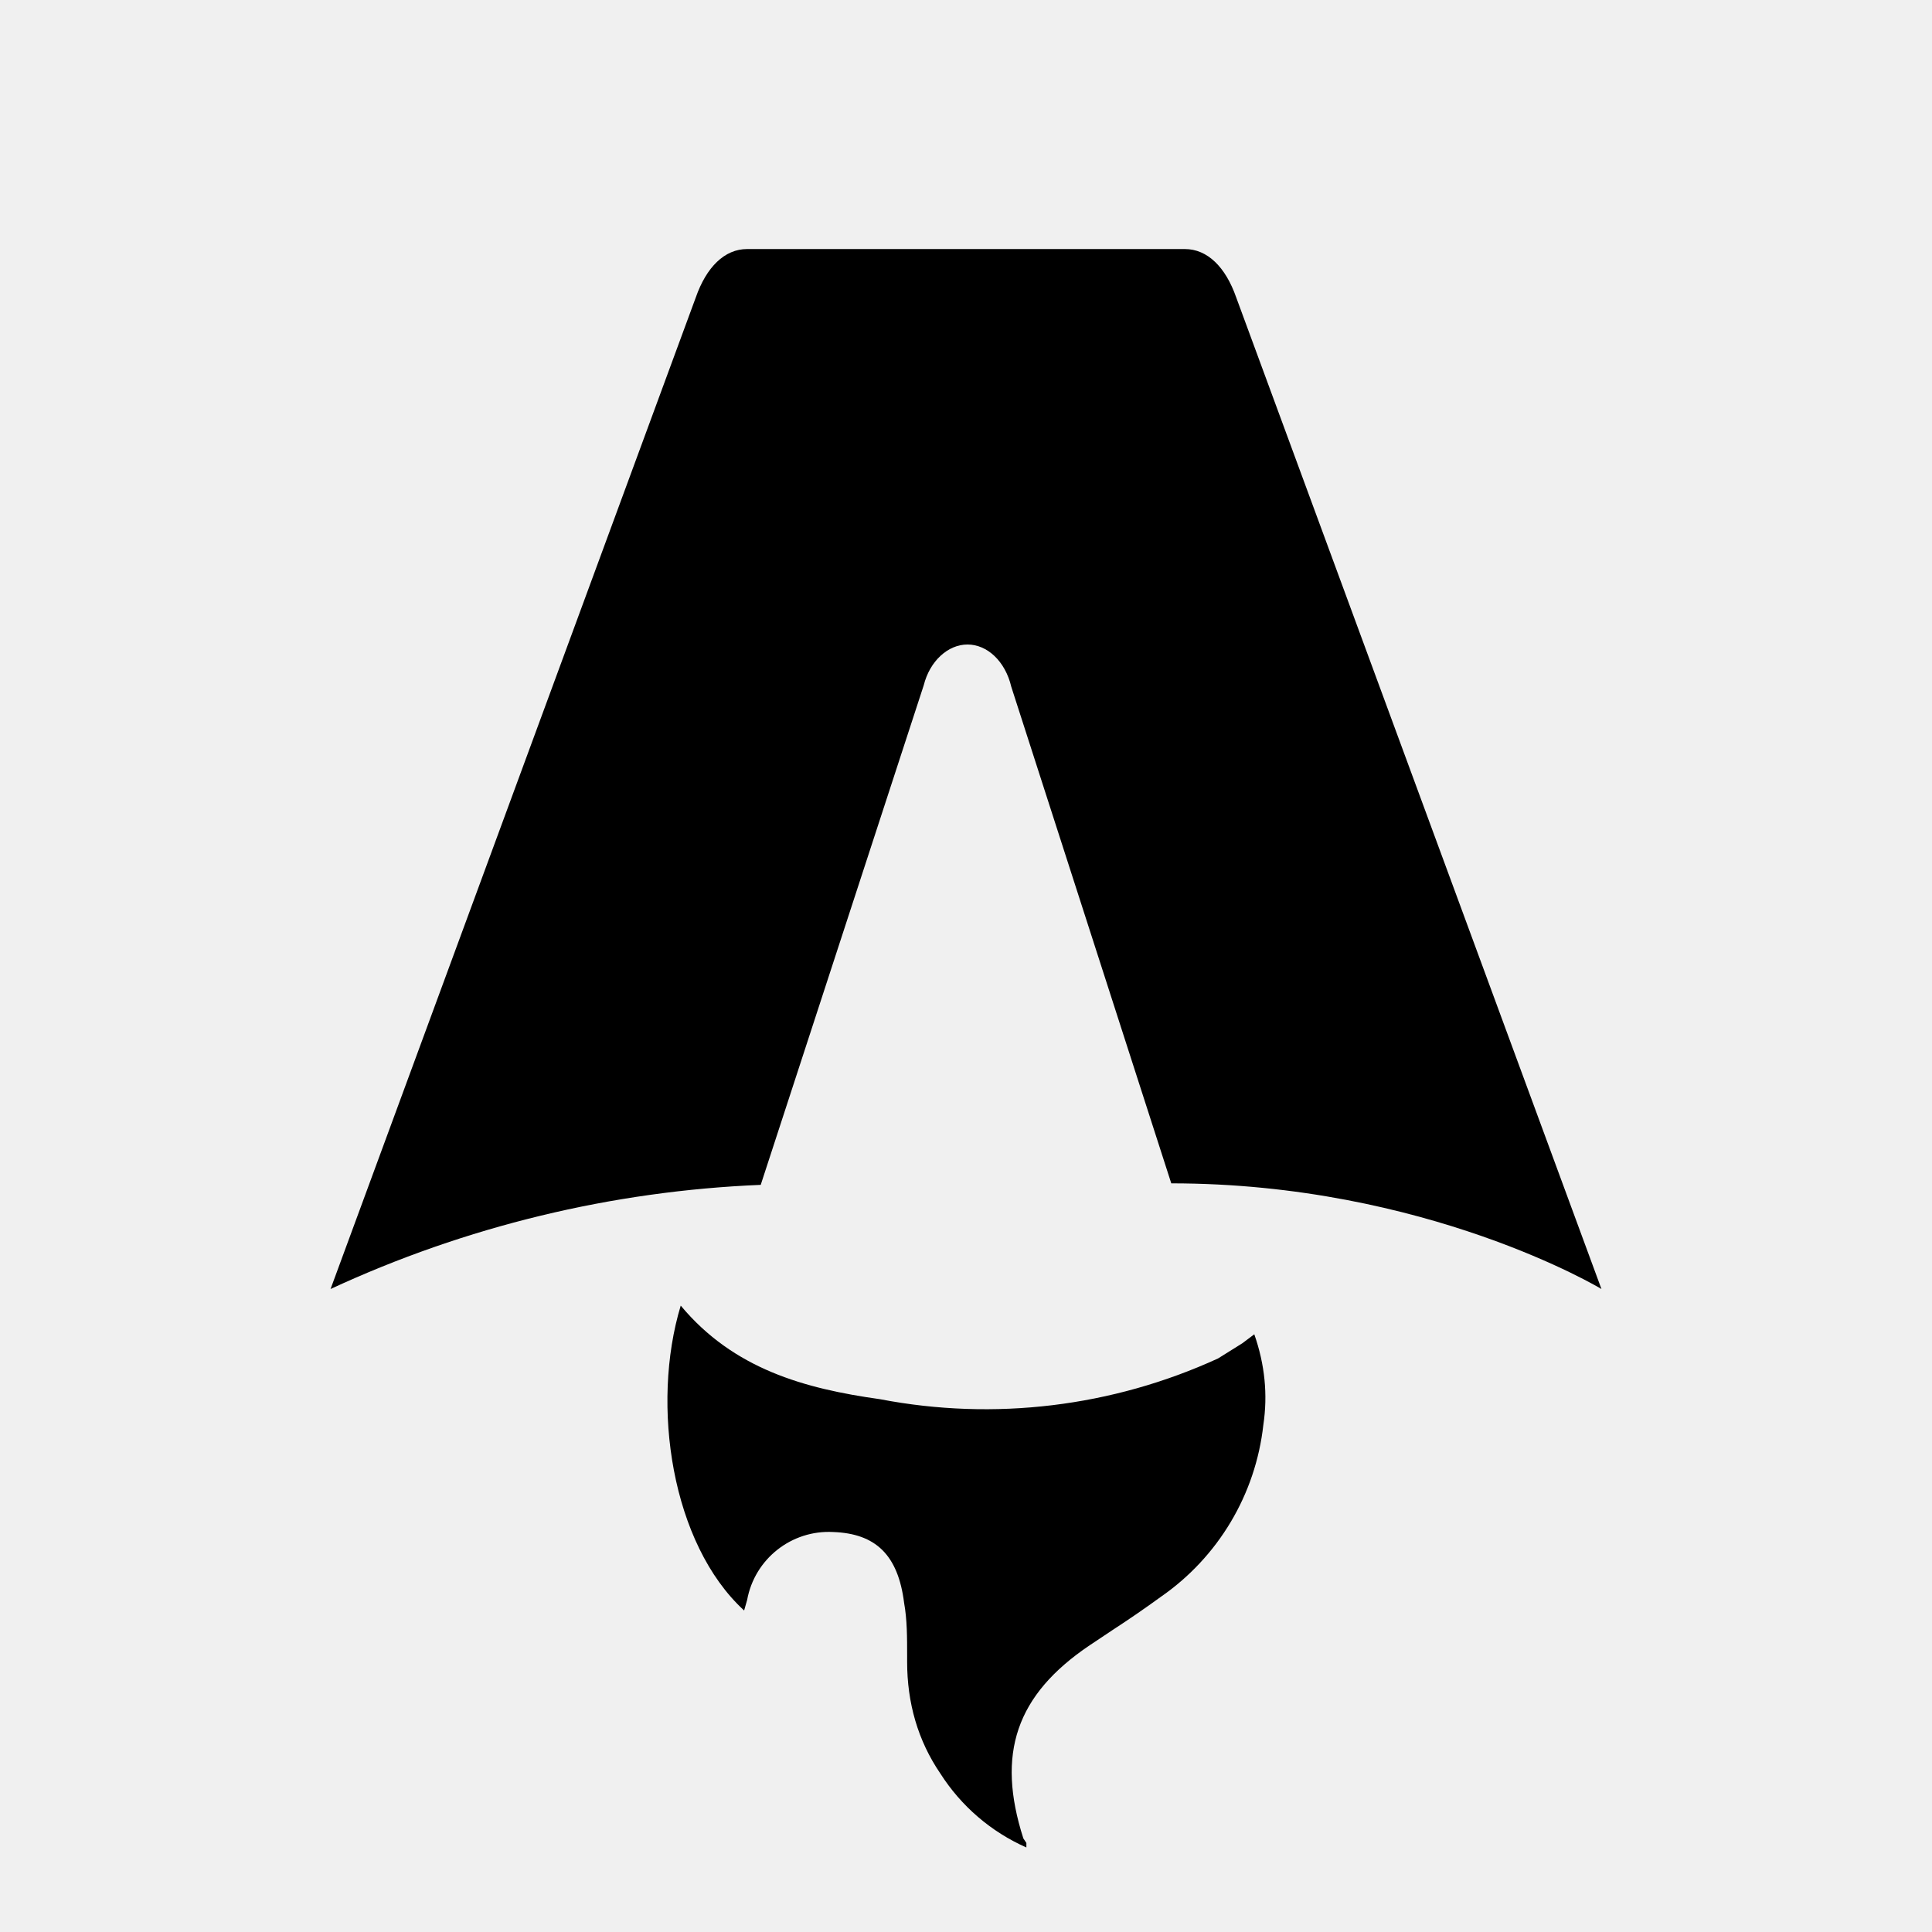
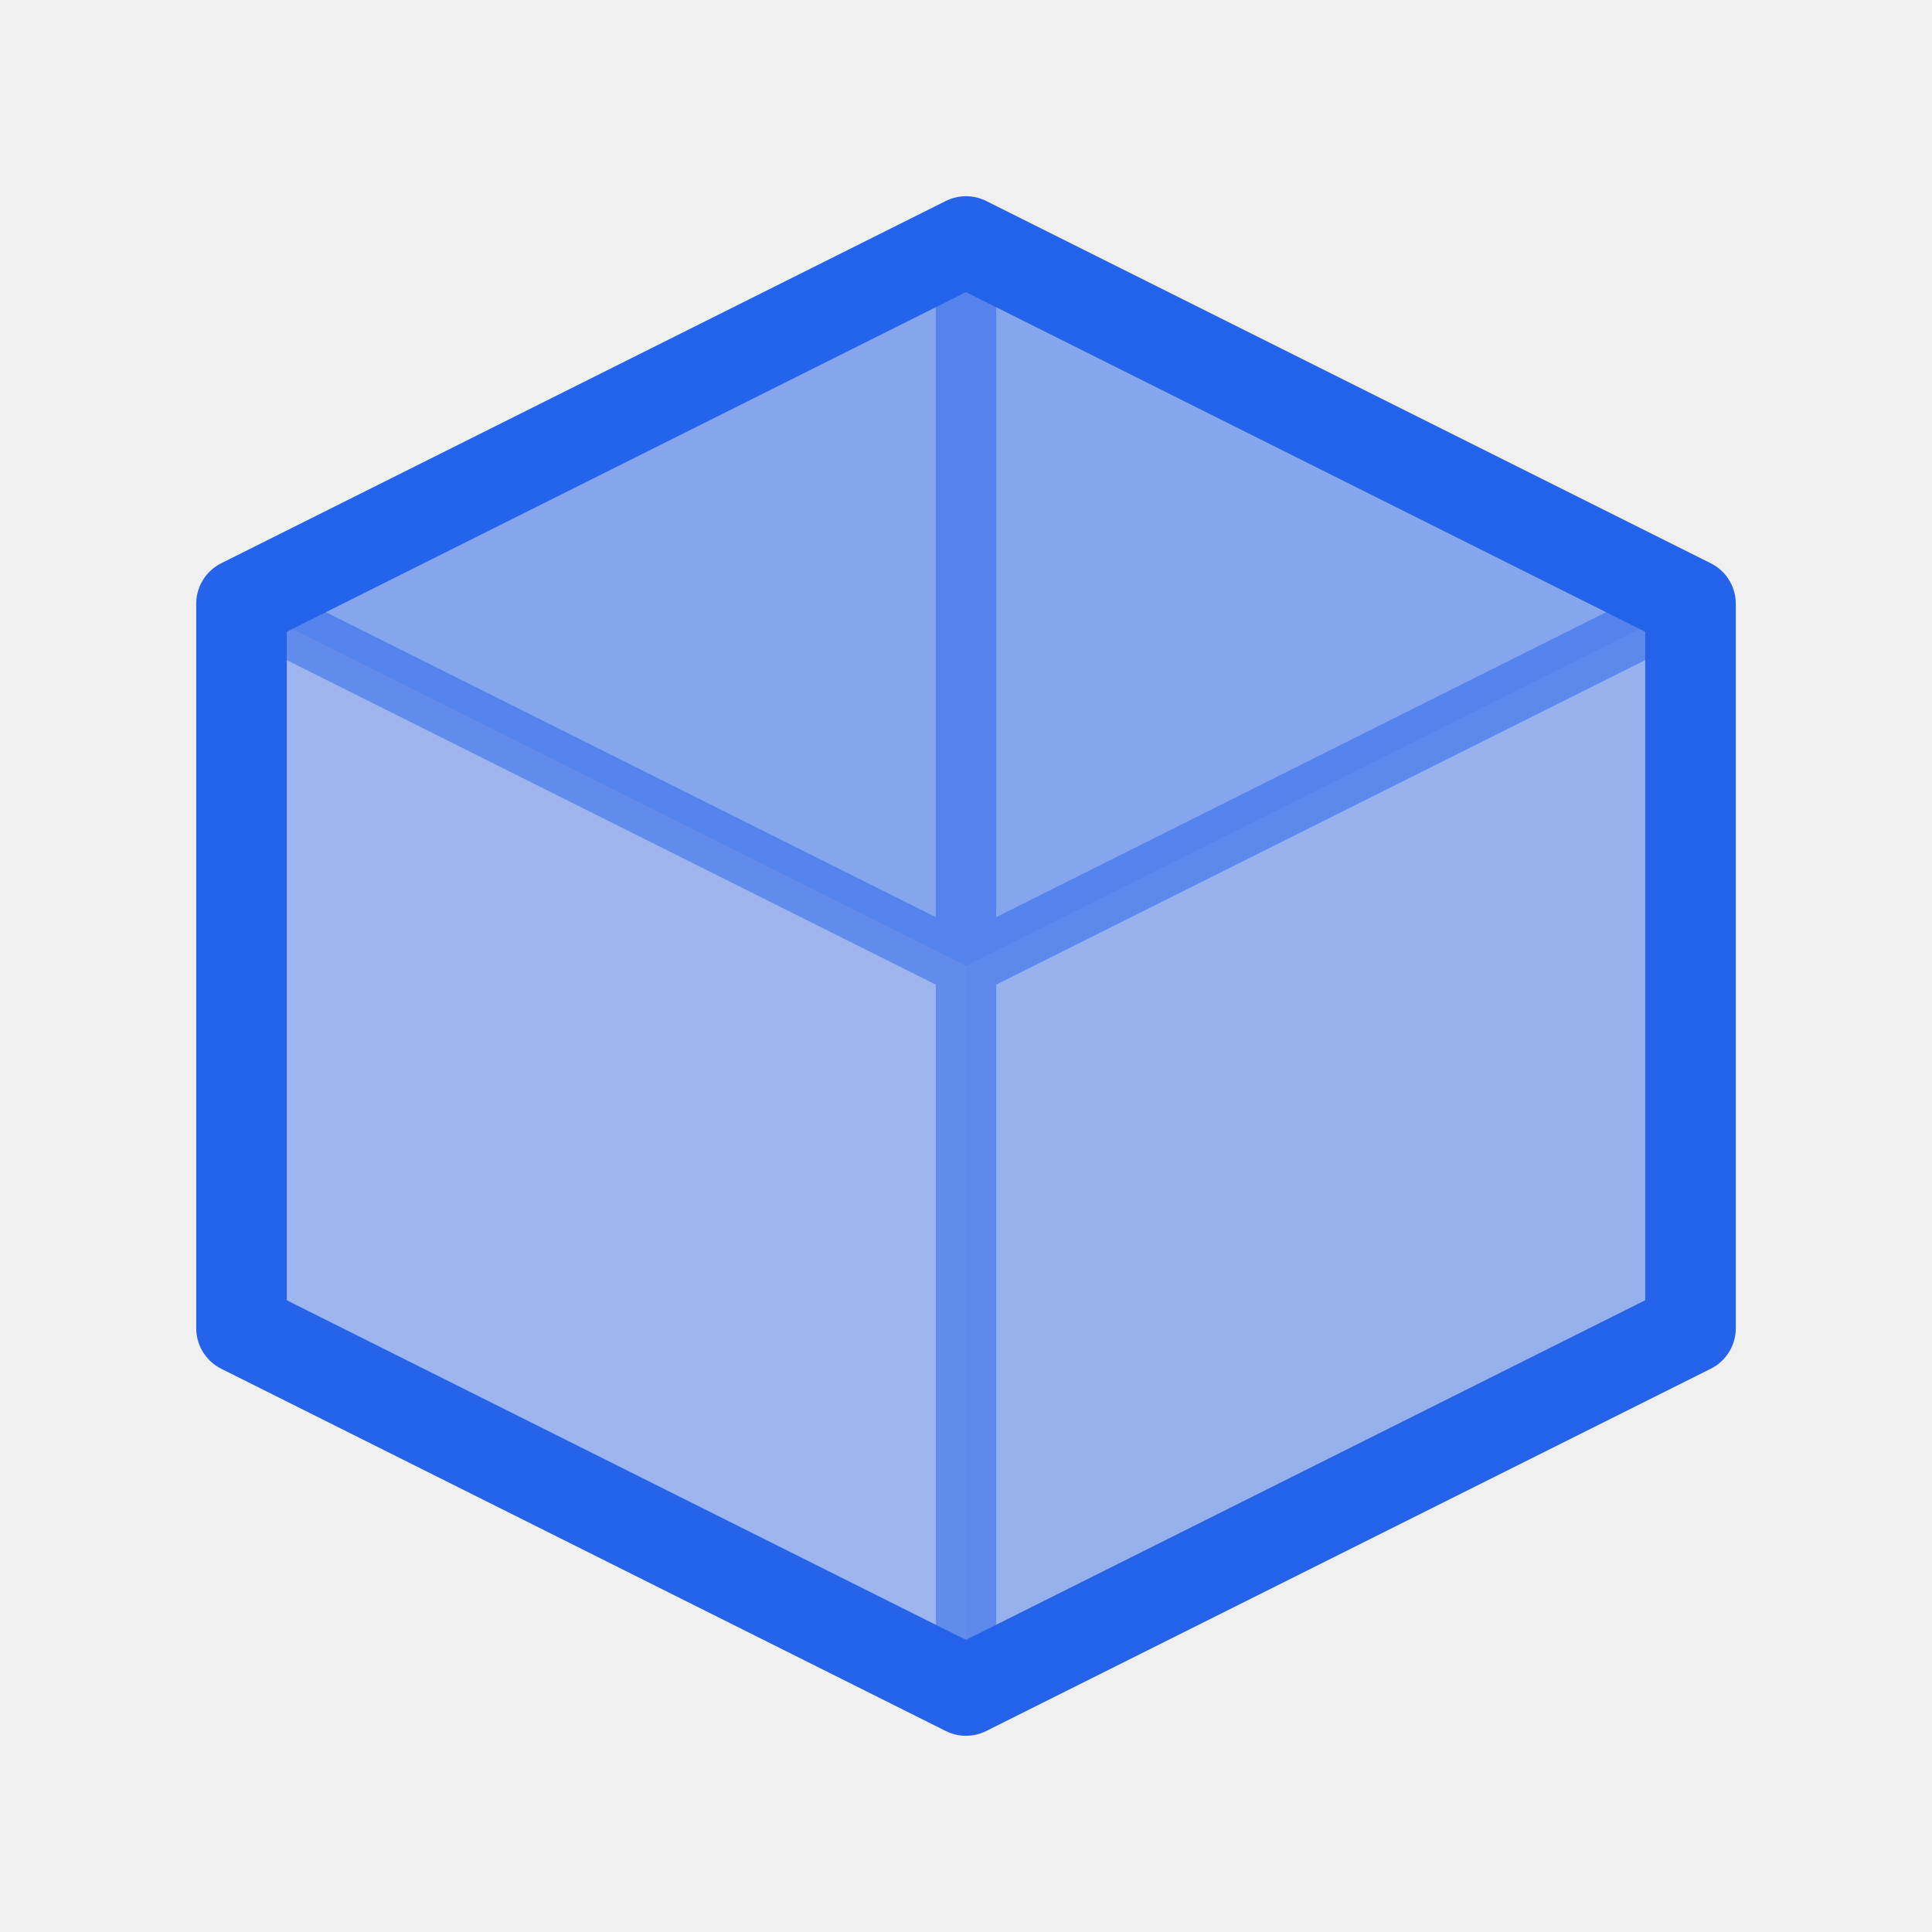
- <svg xmlns="http://www.w3.org/2000/svg" fill="none" viewBox="0 0 128 128">
-   <path d="M50.4 78.5a75.1 75.1 0 0 0-28.5 6.9l24.2-65.7c.7-2 1.9-3.2 3.4-3.2h29c1.5 0 2.7 1.2 3.4 3.2l24.2 65.7s-11.6-7-28.5-7L67 45.5c-.4-1.7-1.6-2.8-2.9-2.8-1.3 0-2.5 1.1-2.9 2.7L50.4 78.5Zm-1.1 28.2Zm-4.2-20.2c-2 6.6-.6 15.8 4.2 20.2a17.5 17.5 0 0 1 .2-.7 5.5 5.5 0 0 1 5.7-4.5c2.8.1 4.3 1.5 4.7 4.7.2 1.1.2 2.3.2 3.5v.4c0 2.7.7 5.2 2.2 7.4a13 13 0 0 0 5.7 4.9v-.3l-.2-.3c-1.8-5.6-.5-9.5 4.4-12.8l1.5-1a73 73 0 0 0 3.2-2.2 16 16 0 0 0 6.8-11.4c.3-2 .1-4-.6-6l-.8.6-1.6 1a37 37 0 0 1-22.4 2.7c-5-.7-9.7-2-13.2-6.2Z" />
+ <svg xmlns="http://www.w3.org/2000/svg" width="32" height="32" viewBox="0 0 32 32" fill="none">
+   <path d="M16 4L28 10V22L16 28L4 22V10L16 4Z" fill="#2563eb" fill-opacity="0.2" />
+   <path d="M16 4L28 10L16 16L4 10L16 4Z" fill="#2563eb" fill-opacity="0.4" />
+   <path d="M16 16L28 10V22L16 28V16Z" fill="#2563eb" fill-opacity="0.3" />
+   <path d="M4 10V22L16 28V16L4 10Z" fill="#2563eb" fill-opacity="0.25" />
+   <path d="M16 4L28 10V22L16 28L4 22V10L16 4Z" stroke="#2563eb" stroke-width="1.5" stroke-linejoin="round" fill="none" />
+   <path d="M16 4L16 16M16 16L16 28M16 16L4 10M16 16L28 10" stroke="#2563eb" stroke-width="1" stroke-opacity="0.5" />
  <style>
-         path { fill: #000; }
-         @media (prefers-color-scheme: dark) {
-             path { fill: #FFF; }
-         }
-     </style>
+     path { 
+       transition: all 0.2s ease;
+     }
+     @media (prefers-color-scheme: dark) {
+       path {
+         stroke: #60a5fa;
+         fill: #60a5fa;
+       }
+     }
+   </style>
</svg>
